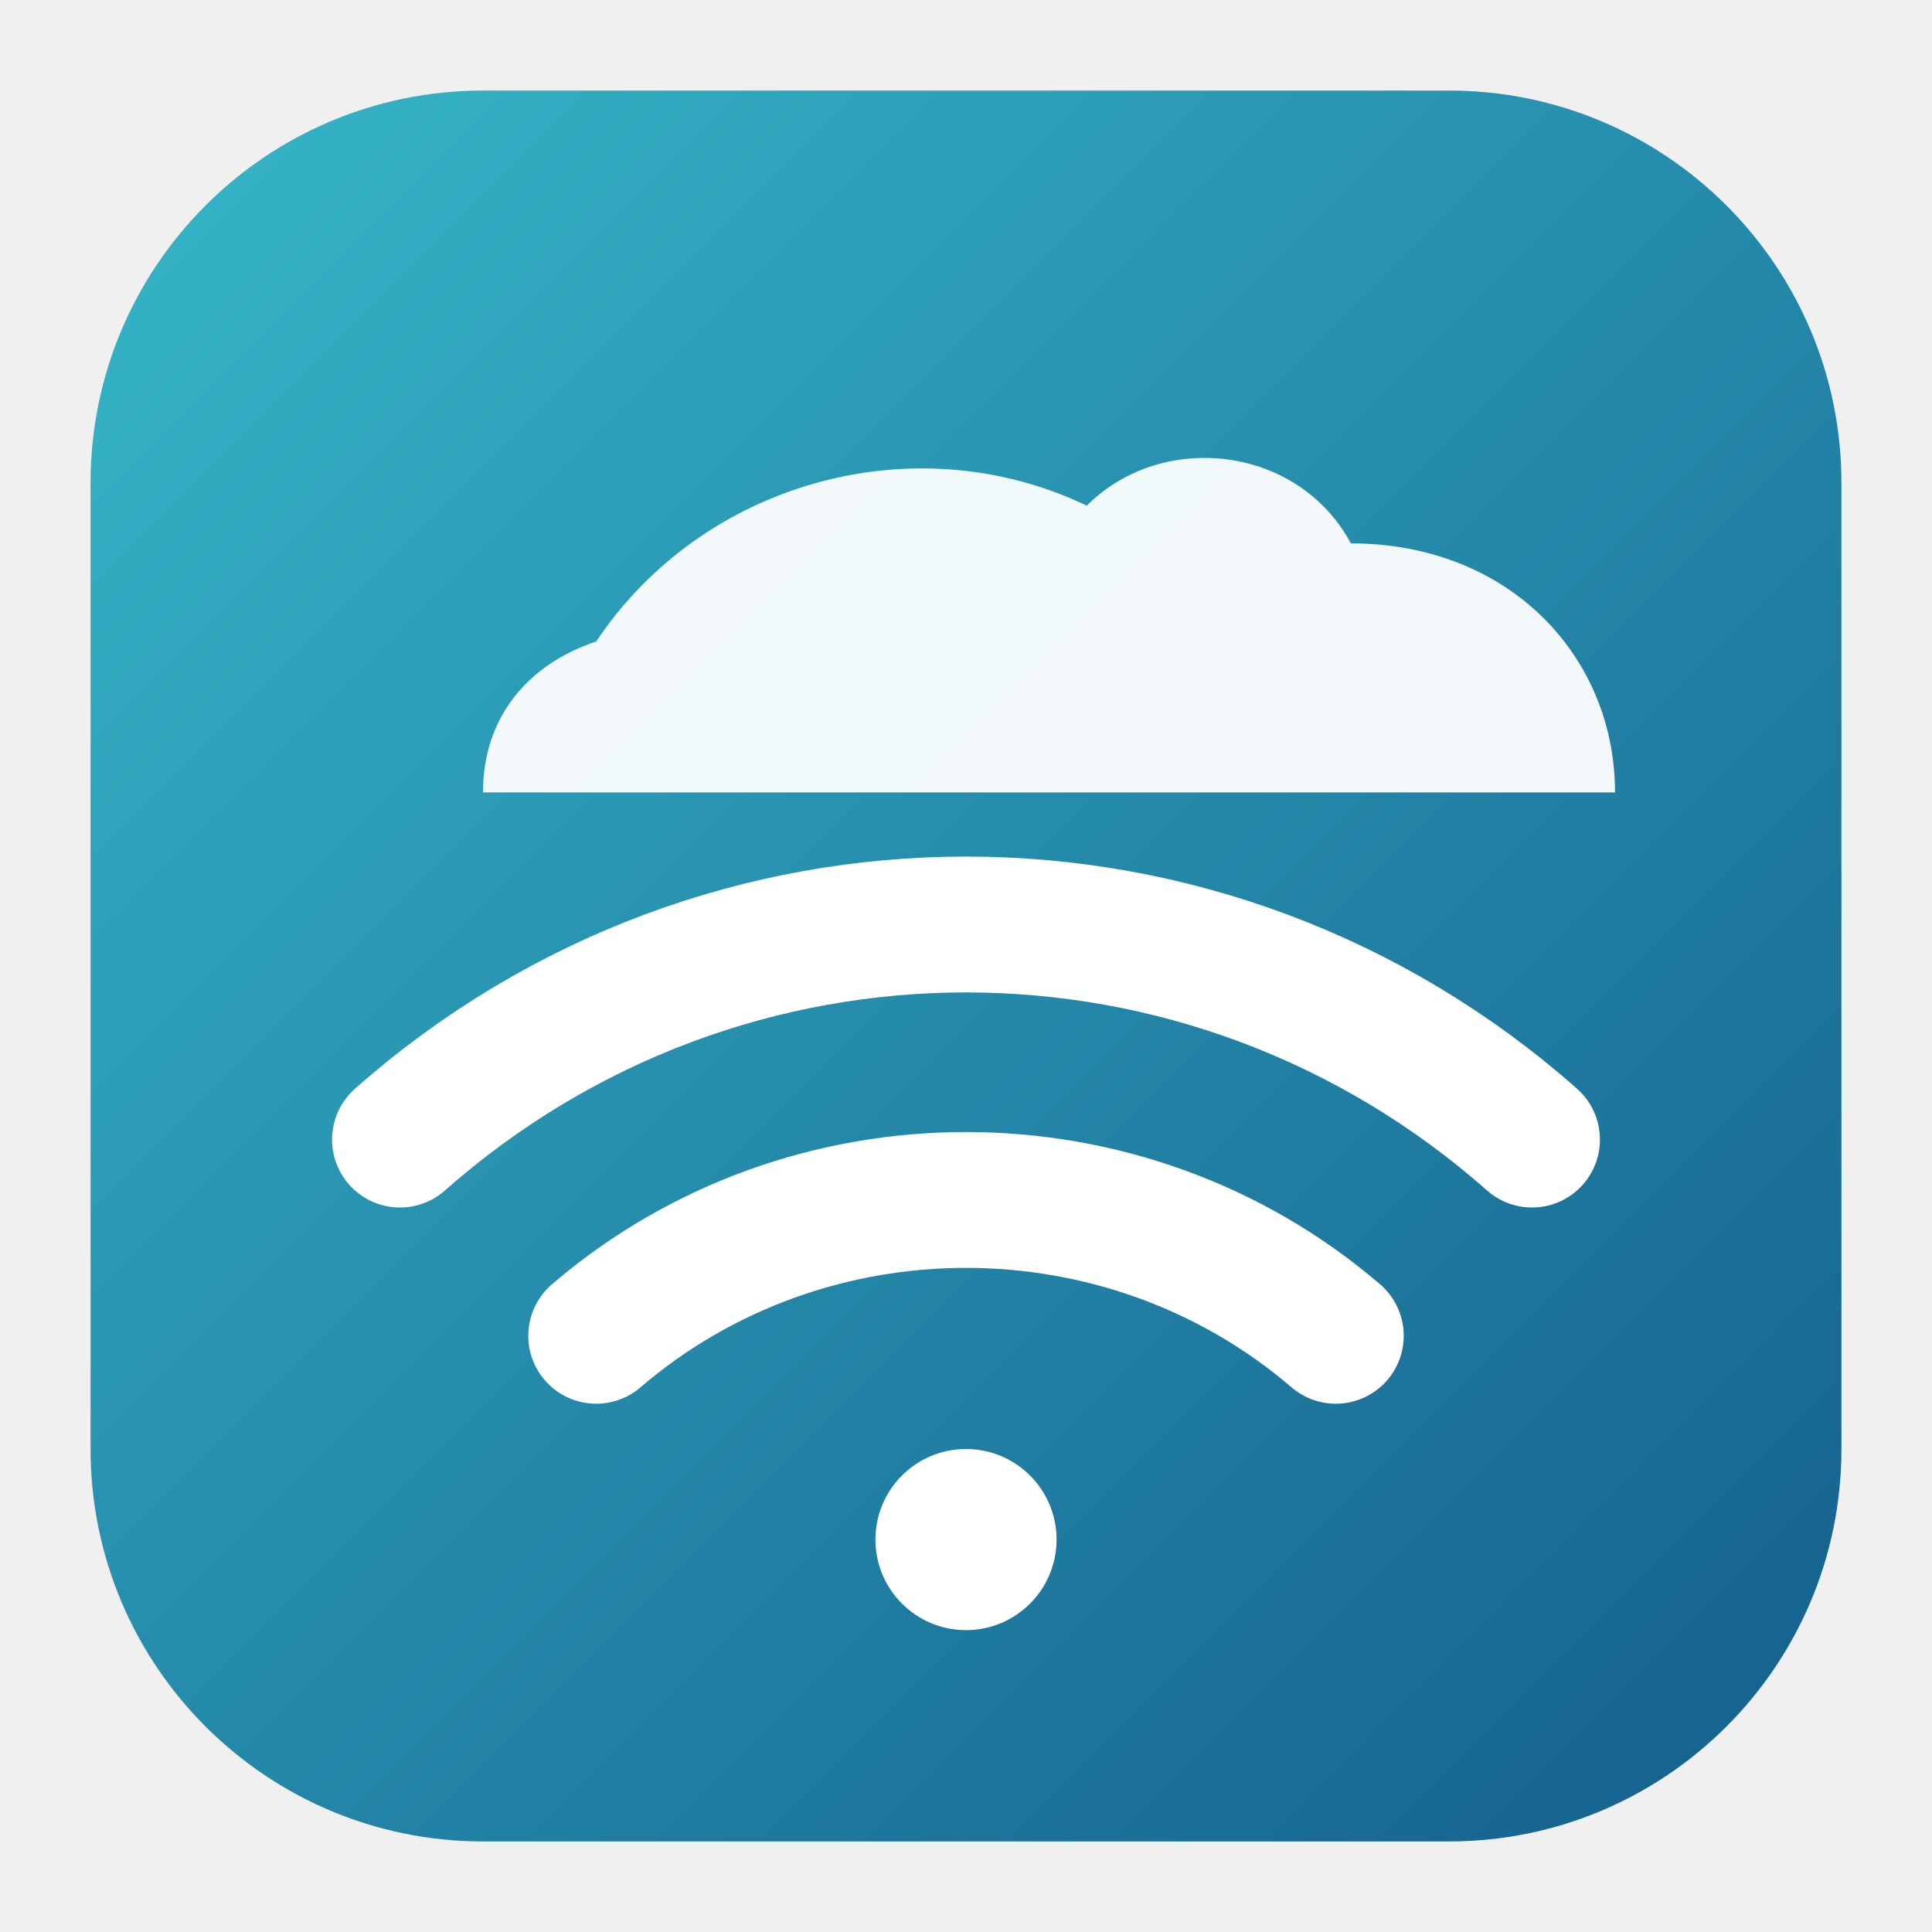
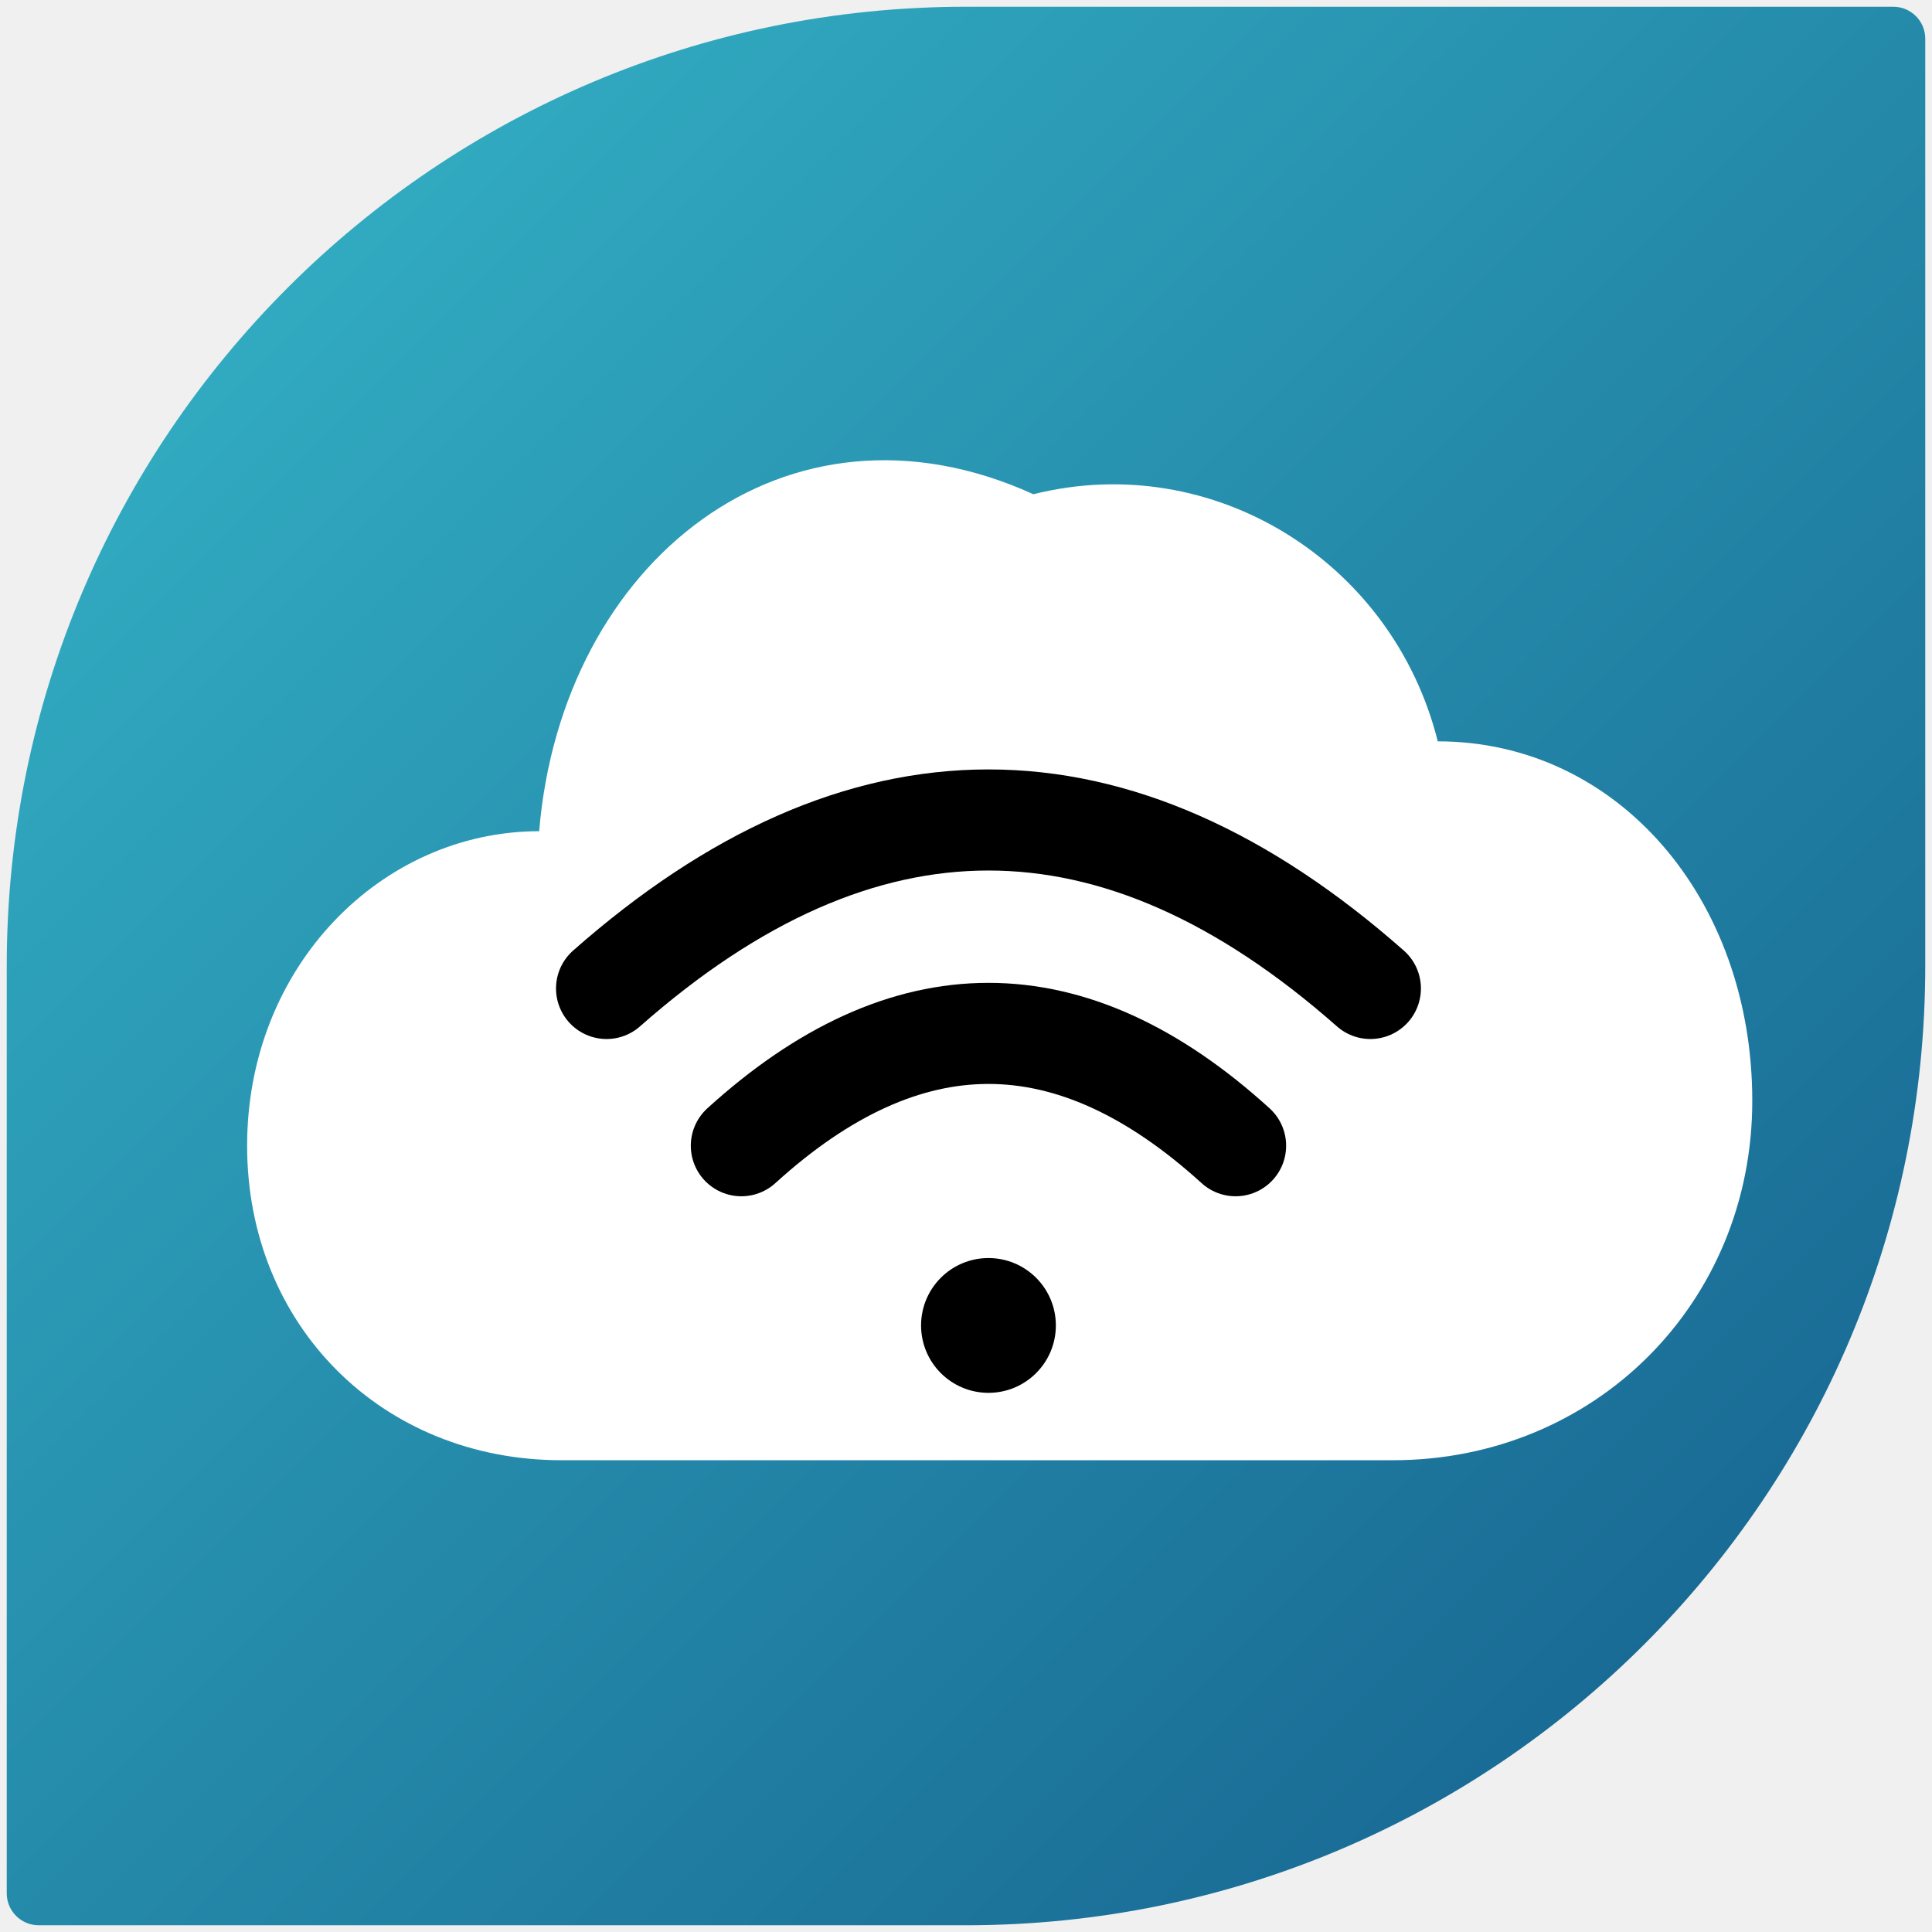
- <svg xmlns="http://www.w3.org/2000/svg" width="256" height="256" viewBox="0 0 256 256">
+ <svg xmlns="http://www.w3.org/2000/svg" width="86" height="86" viewBox="0 0 86 86">
  <defs>
-     <linearGradient id="sea" x1="0" y1="0" x2="1" y2="1">
+     <linearGradient id="sea" gradientUnits="userSpaceOnUse" x1="0" y1="0" x2="86" y2="86">
      <stop offset="0" stop-color="#36b7c9" />
      <stop offset="1" stop-color="#145e8c" />
    </linearGradient>
  </defs>
-   <rect x="12" y="12" width="232" height="232" rx="52" fill="url(#sea)" />
-   <path d="M53 151c43-38 107-38 150 0" fill="none" stroke="#fff" stroke-width="18" stroke-linecap="round" />
-   <path d="M79 177c28-24 70-24 98 0" fill="none" stroke="#fff" stroke-width="18" stroke-linecap="round" />
-   <circle cx="128" cy="204" r="12" fill="#fff" />
-   <path d="M79 85c14-21 42-29 65-18 10-10 28-8 35 5 21 0 35 15 35 33H64c0-10 6-17 15-20z" fill="#fff" opacity=".94" />
+   <path d="M84.277 .3H43C19.417 .3 .3 19.418 .3 43v41.277c0 .786 .637 1.423 1.423 1.423H43c23.583 0 42.7-19.118 42.7-42.7V1.723C85.7 .937 85.063 .3 84.277 .3z" fill="url(#sea)" />
+   <path d="M25 65c-8 0-14-6-14-14s6-14 13-14c1-12 11-20 22-15 8-2 16 3 18 11 8 0 14 7 14 16 0 9-7 16-16 16z" fill="#fff" />
+   <path d="M27 44q17-15 34 0" fill="none" stroke="#000" stroke-width="4.5" stroke-linecap="round" />
+   <path d="M33 51q11-10 22 0" fill="none" stroke="#000" stroke-width="4.5" stroke-linecap="round" />
+   <circle cx="44" cy="59" r="3" fill="#000" />
</svg>
